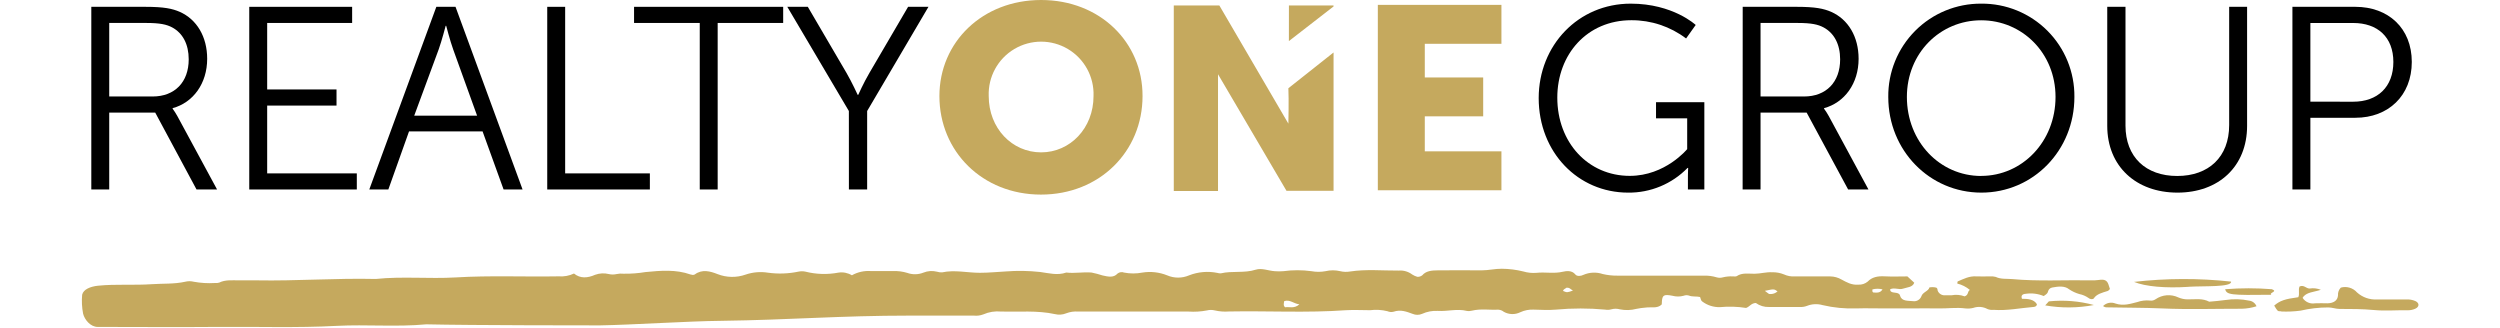
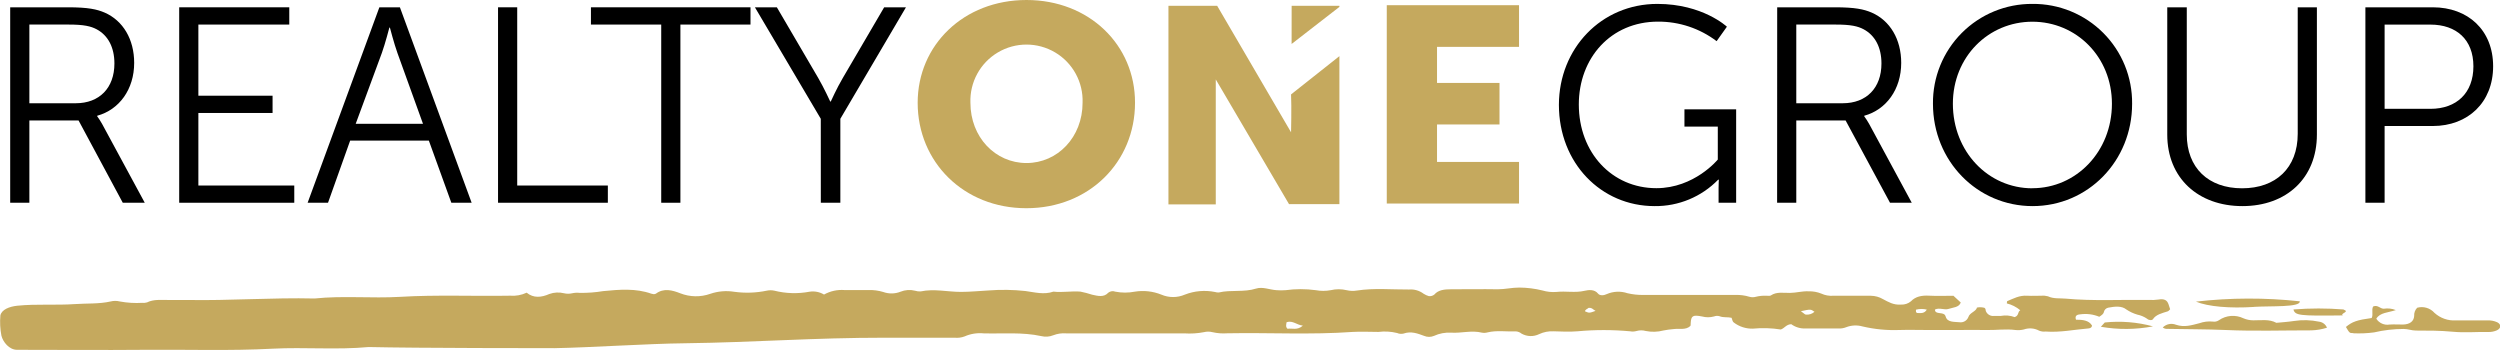
- <svg xmlns="http://www.w3.org/2000/svg" width="214px" height="28px" viewBox="0 0 640.21 89.63">
+ <svg xmlns="http://www.w3.org/2000/svg" viewBox="0 0 640.21 89.63">
  <defs>
    <style>.cls-1{fill:#c5a95e;}</style>
  </defs>
  <g id="Layer_2" data-name="Layer 2">
    <g id="Layer_3" data-name="Layer 3">
      <path d="M2.61,1.87H17.42c5.12,0,7.4.5,9.39,1.36,4.7,2.06,7.55,6.83,7.55,12.88,0,6.77-3.84,12-9.47,13.53v.14a18.67,18.67,0,0,1,1.28,2l10.9,20.14H31.44L20.12,30.85H7.52V51.92H2.61Zm16.8,24.57c6.05,0,9.89-3.92,9.89-10.18,0-4.13-1.63-7.2-4.55-8.76-1.5-.79-3.28-1.21-7.12-1.21H7.52V26.44Z" />
      <path d="M45.89,1.87H74.08V6.29H50.8V24.51h19v4.42h-19V47.51H75.36v4.41H45.89Z" />
      <path d="M109.82,36H89.67L84,51.92H78.78L97.15,1.87h5.26l18.37,50.05h-5.2ZM99.71,7.07s-1.07,4.13-1.92,6.48L91.09,31.7h17.23l-6.55-18.15c-.85-2.35-1.92-6.48-1.92-6.48Z" />
      <path d="M127.54,1.87h4.91V47.51h23.21v4.41H127.54Z" />
      <path d="M169.33,6.29h-18V1.87h40.86V6.29H174.24V51.92h-4.91Z" />
      <path d="M210.19,30.42,193.32,1.87h5.62L209.55,20c1.49,2.56,3.06,6,3.06,6h.14s1.5-3.35,3.06-6L226.42,1.87H232l-16.8,28.55v21.5h-5Z" />
      <path d="M424.43,1c11.61,0,17.8,5.84,17.8,5.84l-2.63,3.7a24.61,24.61,0,0,0-15-5c-12.11,0-20.29,9.33-20.29,21.22,0,12.32,8.47,21.43,19.86,21.43,9.75,0,15.73-7.33,15.73-7.33V32.42h-8.54V28h13.24V51.92H440.1V48.15c0-1.07.07-2.14.07-2.14H440a22.35,22.35,0,0,1-16.3,6.77c-13.67,0-24.49-11-24.49-25.92C399.23,12.41,410.05,1,424.43,1Z" />
      <path d="M455.11,1.87h14.81c5.13,0,7.4.5,9.4,1.36,4.7,2.06,7.55,6.83,7.55,12.88,0,6.77-3.85,12-9.47,13.53v.14a18.67,18.67,0,0,1,1.28,2l10.89,20.14H484L472.63,30.85H460V51.92h-4.91Zm16.8,24.57c6.06,0,9.9-3.92,9.9-10.18,0-4.13-1.64-7.2-4.56-8.76-1.49-.79-3.27-1.21-7.12-1.21H460V26.44Z" />
      <path d="M520.46,1A25.3,25.3,0,0,1,546,26.58c0,14.66-11.32,26.2-25.49,26.2S495,41.24,495,26.58A25.3,25.3,0,0,1,520.46,1Zm0,47.2c11.25,0,20.37-9.4,20.37-21.64,0-12-9.12-21-20.37-21s-20.36,9-20.36,21C500.1,38.82,509.14,48.22,520.46,48.22Z" />
      <path d="M555,1.87h5V34.41c0,8.61,5.55,13.81,14.17,13.81s14.24-5.2,14.24-13.95V1.87h4.91V34.48c0,11.11-7.76,18.3-19.08,18.3S555,45.59,555,34.48Z" />
      <path d="M605.74,1.87H623c9,0,15.45,5.84,15.45,15.1S632,32.27,623,32.27H610.66V51.92h-4.92Zm16.66,26c6.69,0,11-4.06,11-10.89s-4.35-10.68-11-10.68H610.66V27.86Z" />
      <path class="cls-1" d="M500.24,75.74l1.88,1.73c-.45,1.28-2,1.25-3.1,1.63s-2.35-.41-3.51.17c0,1.29,1.72.6,2.51,1.33a1.67,1.67,0,0,1,.24.48c.42,1.51,2.18,1.3,3.51,1.44a2.11,2.11,0,0,0,2.3-1.33c.34-1.14,2-1.43,2.2-2.43a4.29,4.29,0,0,1,1.9.06c.4.24.27.58.38.86a2,2,0,0,0,2.13,1.22c.57,0,1.15,0,1.71,0a6.57,6.57,0,0,1,3.53.31c1.17-.42.69-1.31,1.44-1.76a8.46,8.46,0,0,0-3.44-1.75c.05-.26,0-.54.12-.59,1.6-.67,3.1-1.51,5.1-1.38,1.21.07,2.43,0,3.65,0a4.63,4.63,0,0,1,1.66.15c1.42.68,3,.46,4.48.59,7.12.66,14.26.23,21.38.34a12.26,12.26,0,0,0,2.42-.1c1.5-.25,2.23.13,2.6,1.23.14.41.27.82.41,1.26-.22.19-.38.46-.64.54-1.47.46-3,.82-3.77,2-.26.38-1.1.27-1.49-.11a6.76,6.76,0,0,0-2.5-1.06,10,10,0,0,1-2.8-1.31c-1.22-1-3-.78-4.6-.48a1.43,1.43,0,0,0-1.17,1.1c-.09.54-.59.84-1.18,1.24a9.25,9.25,0,0,0-4.88-.62c-1,.06-1.4.5-1.08,1.37,1.66,0,3.28.13,4.1,1.49,0,.4-.36.7-.84.74-3.68.3-7.31,1.08-11.06.8a3.32,3.32,0,0,1-1.64-.22,4.84,4.84,0,0,0-3.91-.31,6.11,6.11,0,0,1-2.16.14c-2.47-.33-4.93.06-7.4,0s-5,0-7.56,0h-7.31c-2.52,0-5.05-.08-7.56,0a35.23,35.23,0,0,1-9.31-.91,6.61,6.61,0,0,0-4.22.2,4.6,4.6,0,0,1-1.88.32c-2.84,0-5.68,0-8.53,0a5.79,5.79,0,0,1-3.64-1.1c-1.28.05-1.67,1-2.67,1.36a28.44,28.44,0,0,0-7.15-.22A7.7,7.7,0,0,1,444,82.59c-.36-.23-.37-.76-.57-1.21-1-.24-2.11,0-3.08-.4a2.18,2.18,0,0,0-1.42.06,5.85,5.85,0,0,1-3.08,0c-2.36-.46-2.79-.18-2.89,1.73,0,.24,0,.48-.06.68-1.2,1.17-2.94.61-4.38.83a21.1,21.1,0,0,0-2.53.35,10,10,0,0,1-4.54.13,4.32,4.32,0,0,0-2.34,0,3.65,3.65,0,0,1-1.68.08,73.27,73.27,0,0,0-13.5,0c-2,.17-4.06.06-6.09,0a7.82,7.82,0,0,0-3.68.72,4.84,4.84,0,0,1-4.51-.12,2.58,2.58,0,0,0-1.46-.58c-2.41.11-4.86-.32-7.25.26a3.21,3.21,0,0,1-1.44.07c-2.64-.66-5.26.17-7.9,0a9.2,9.2,0,0,0-4.37.82,3.25,3.25,0,0,1-2.54,0c-1.67-.61-3.31-1.27-5.26-.59a2.56,2.56,0,0,1-1.65-.14A13,13,0,0,0,353,85c-2.2,0-4.41-.13-6.58,0-10.69.77-21.41.15-32.11.35a12.78,12.78,0,0,1-3.84-.29,4.39,4.39,0,0,0-2.16,0,19.53,19.53,0,0,1-5.06.31q-15.11,0-30.23,0a7.53,7.53,0,0,0-3.28.48,5,5,0,0,1-3.09.22c-4.86-1.06-9.81-.57-14.73-.7a9.73,9.73,0,0,0-4.9.78,5.63,5.63,0,0,1-2.59.33H226.88c-19.1,0-32.6,1.17-51.69,1.43C166.11,88,151.07,89,142,89.16c-1.36,0-35.58,0-47.59-.29-8.17.76-16.39,0-24.54.42-11,.59-21.9.19-32.84.29s-21.78,0-32.67,0c-2,0-3.6-2-4-3.63A18.58,18.58,0,0,1,.1,80.76c.34-1.49,2.28-2.25,4.33-2.47,4.92-.5,9.89-.08,14.79-.42,3-.21,6.15,0,9.11-.67a4.78,4.78,0,0,1,2.35,0,23.82,23.82,0,0,0,5.78.35,3,3,0,0,0,1.19-.11c1.7-.84,3.59-.61,5.44-.62,1.63,0,3.25,0,4.88,0,10.87.2,21.72-.64,32.59-.38,7.27-.76,14.6,0,21.86-.42,9.41-.57,18.81-.13,28.21-.3a8.34,8.34,0,0,0,4.24-.77c1.74,1.44,3.76,1.24,5.8.34a6.48,6.48,0,0,1,3.77-.19,4.61,4.61,0,0,0,2.09,0,5.84,5.84,0,0,1,1.92-.1,33.38,33.38,0,0,0,6-.45c4.19-.41,8.35-.76,12.35.66a3.46,3.46,0,0,0,.64.13,1.62,1.62,0,0,0,.52-.13c2-1.51,4.23-.9,6.25-.1a11,11,0,0,0,7.66.14,12.68,12.68,0,0,1,6.15-.53,24.36,24.36,0,0,0,8.36-.29,4.63,4.63,0,0,1,1.89,0,21,21,0,0,0,9.06.27,5.54,5.54,0,0,1,3.69.73,9.26,9.26,0,0,1,5.28-1.15c2,0,4.06,0,6.09,0a11.56,11.56,0,0,1,3.78.49,6.26,6.26,0,0,0,4.45-.07,6,6,0,0,1,3.72-.25,3.83,3.83,0,0,0,1.41.18c3.45-.74,6.89.12,10.33.12,2.42,0,4.73-.25,7.09-.37a50.64,50.64,0,0,1,9.45.15c2.32.31,4.73,1,7.14.15,2.31.28,4.64-.2,6.93,0a25.86,25.86,0,0,1,3,.79c1.46.32,3,.74,4.13-.52a1.83,1.83,0,0,1,1.79-.26,13.08,13.08,0,0,0,5,0,12.77,12.77,0,0,1,6.8.76,7.6,7.6,0,0,0,6,0,13.76,13.76,0,0,1,7.76-.67,2.64,2.64,0,0,0,.94.12c3.1-.74,6.44,0,9.55-1,1.69-.53,3.47.3,5.23.41a14,14,0,0,0,2.34,0,28.51,28.51,0,0,1,7.72,0,10.49,10.49,0,0,0,3.83,0,8.71,8.71,0,0,1,4.06,0,6.59,6.59,0,0,0,2.65.09c4.43-.68,8.89-.23,13.34-.26a5.44,5.44,0,0,1,3.73,1.08,5.08,5.08,0,0,0,1.36.62,1.9,1.9,0,0,0,1.4-.42c1-1.18,2.58-1.34,4.24-1.34,4,0,8-.07,12,0,1.89,0,3.65-.45,5.53-.44a25.35,25.35,0,0,1,5.93.75,9.8,9.8,0,0,0,3.57.37c2.38-.27,4.77.28,7.18-.29,1.07-.25,2.55-.42,3.47.72.47.6,1.54.47,2.21.13a7.4,7.4,0,0,1,5.32-.23,16.63,16.63,0,0,0,4.06.44q11.82,0,23.64,0A10.94,10.94,0,0,1,448,76a3,3,0,0,0,1.66,0,9.34,9.34,0,0,1,2.63-.27c.41,0,1,.09,1.19-.07,1.48-1,3.23-.63,4.89-.65s3.14-.49,4.8-.41a8.12,8.12,0,0,1,3.25.59,6.14,6.14,0,0,0,3,.55c3.22,0,6.45,0,9.67,0a6.32,6.32,0,0,1,3.11.86c1.38.73,2.7,1.55,4.62,1.4a3.68,3.68,0,0,0,2.54-.84c1.17-1.23,2.74-1.55,4.67-1.44C496.1,75.83,498.21,75.74,500.24,75.74Zm-39,4c1.05.83,1.05.83,1.36.83a2.8,2.8,0,0,0,2.06-.73C463.69,79.16,463.69,79.16,461.2,79.69Zm32.25-.44a5.66,5.66,0,0,0-2.83,0,2,2,0,0,0,0,.58.44.44,0,0,0,.29.27C491.82,80.18,492.81,80.36,493.45,79.25Zm-84.83.35c-.72-.35-.92-.9-1.85-.81-.25.27-.88.39-.91.89C407,80.19,407,80.19,408.62,79.6Zm194,5.7a29.56,29.56,0,0,0,5.3-.23,33.55,33.55,0,0,1,7.6-.88c1.08,0,2,.4,3.09.41,3.14,0,6.27,0,9.43.3s6.15,0,9.23.07a5,5,0,0,0,2.08-.42c1.16-.53,1.19-1.54.08-2.09a5.55,5.55,0,0,0-2.55-.46q-4,0-8,0a7.47,7.47,0,0,1-5.49-1.93A4.35,4.35,0,0,0,619,78.81a2.77,2.77,0,0,0-.77,2.13c-.1,1.35-1.11,2.13-2.88,2.17-1.14,0-2.28-.07-3.41,0a3.36,3.36,0,0,1-3.41-1.49c.92-1.6,3.1-1.56,5-2.21a5.72,5.72,0,0,0-3.08-.35c-1,0-1.5-1.07-2.74-.57-.46.92.09,2-.36,2.95-3.72.5-5,.94-6.6,2.29C601.65,85.23,601.65,85.32,602.59,85.3ZM555,84.22c5,.11,10,.07,15,.29,7.28.33,14.6.08,21.9.09a14.45,14.45,0,0,0,4-.68,2.48,2.48,0,0,0-2-1.54,18,18,0,0,0-6.46-.18c-1.48.23-3,.32-4.5.47-1.82-1-3.9-.62-5.89-.64a6.44,6.44,0,0,1-2.54-.52,6.26,6.26,0,0,0-6.29.5,2.1,2.1,0,0,1-1.56.34,8,8,0,0,0-3.43.42c-1.89.47-3.8,1.14-6,.39a3.14,3.14,0,0,0-3.38.7A1.68,1.68,0,0,0,555,84.22Zm-3.65-.64a33.87,33.87,0,0,0-12.35-1c-.34.4-.66.75-1,1.1A36.94,36.94,0,0,0,551.33,83.58Zm25.91-5c4.13-.26,11.94.17,11.67-1.42a120,120,0,0,0-26.59.08C565.44,78.53,571,79,577.24,78.6Zm-247.5,5.61c1.15-.18,2.45.47,3.88-.8-1.6-.18-2.56-1.39-4.16-.88C329.36,83.19,329.18,83.73,329.74,84.21Zm270.41-4.94a81.2,81.2,0,0,0-12.86,0c.43,1.54,1.46,1.67,12.65,1.52C599.17,80.24,601.87,79.89,600.15,79.27Zm-22-2a.34.34,0,0,0-.21.27.33.33,0,0,0,.46.23c.1,0,.15-.17.22-.26A.36.36,0,0,0,578.13,77.32ZM262.87,0C246.79,0,235,11.54,235,26.32c0,15.14,11.75,27,27.83,27s27.83-11.83,27.83-27C290.7,11.54,278.94,0,262.87,0Zm0,41.75c-8,0-14.36-6.63-14.36-15.43a14.37,14.37,0,1,1,28.72,0C277.23,35.12,270.83,41.75,262.87,41.75ZM368,12v9.23h16V31.88H368v9.59h21V52.13H355.13V1.33H389V12ZM330.62,24.18,343,14.38v37.9h-12.9L311.34,20.34v32H299.22V1.49H311.7l18.92,32.39S330.77,27.23,330.62,24.18Zm.15-22.69H343v.28l-12.24,9.49Z" />
    </g>
  </g>
</svg>
